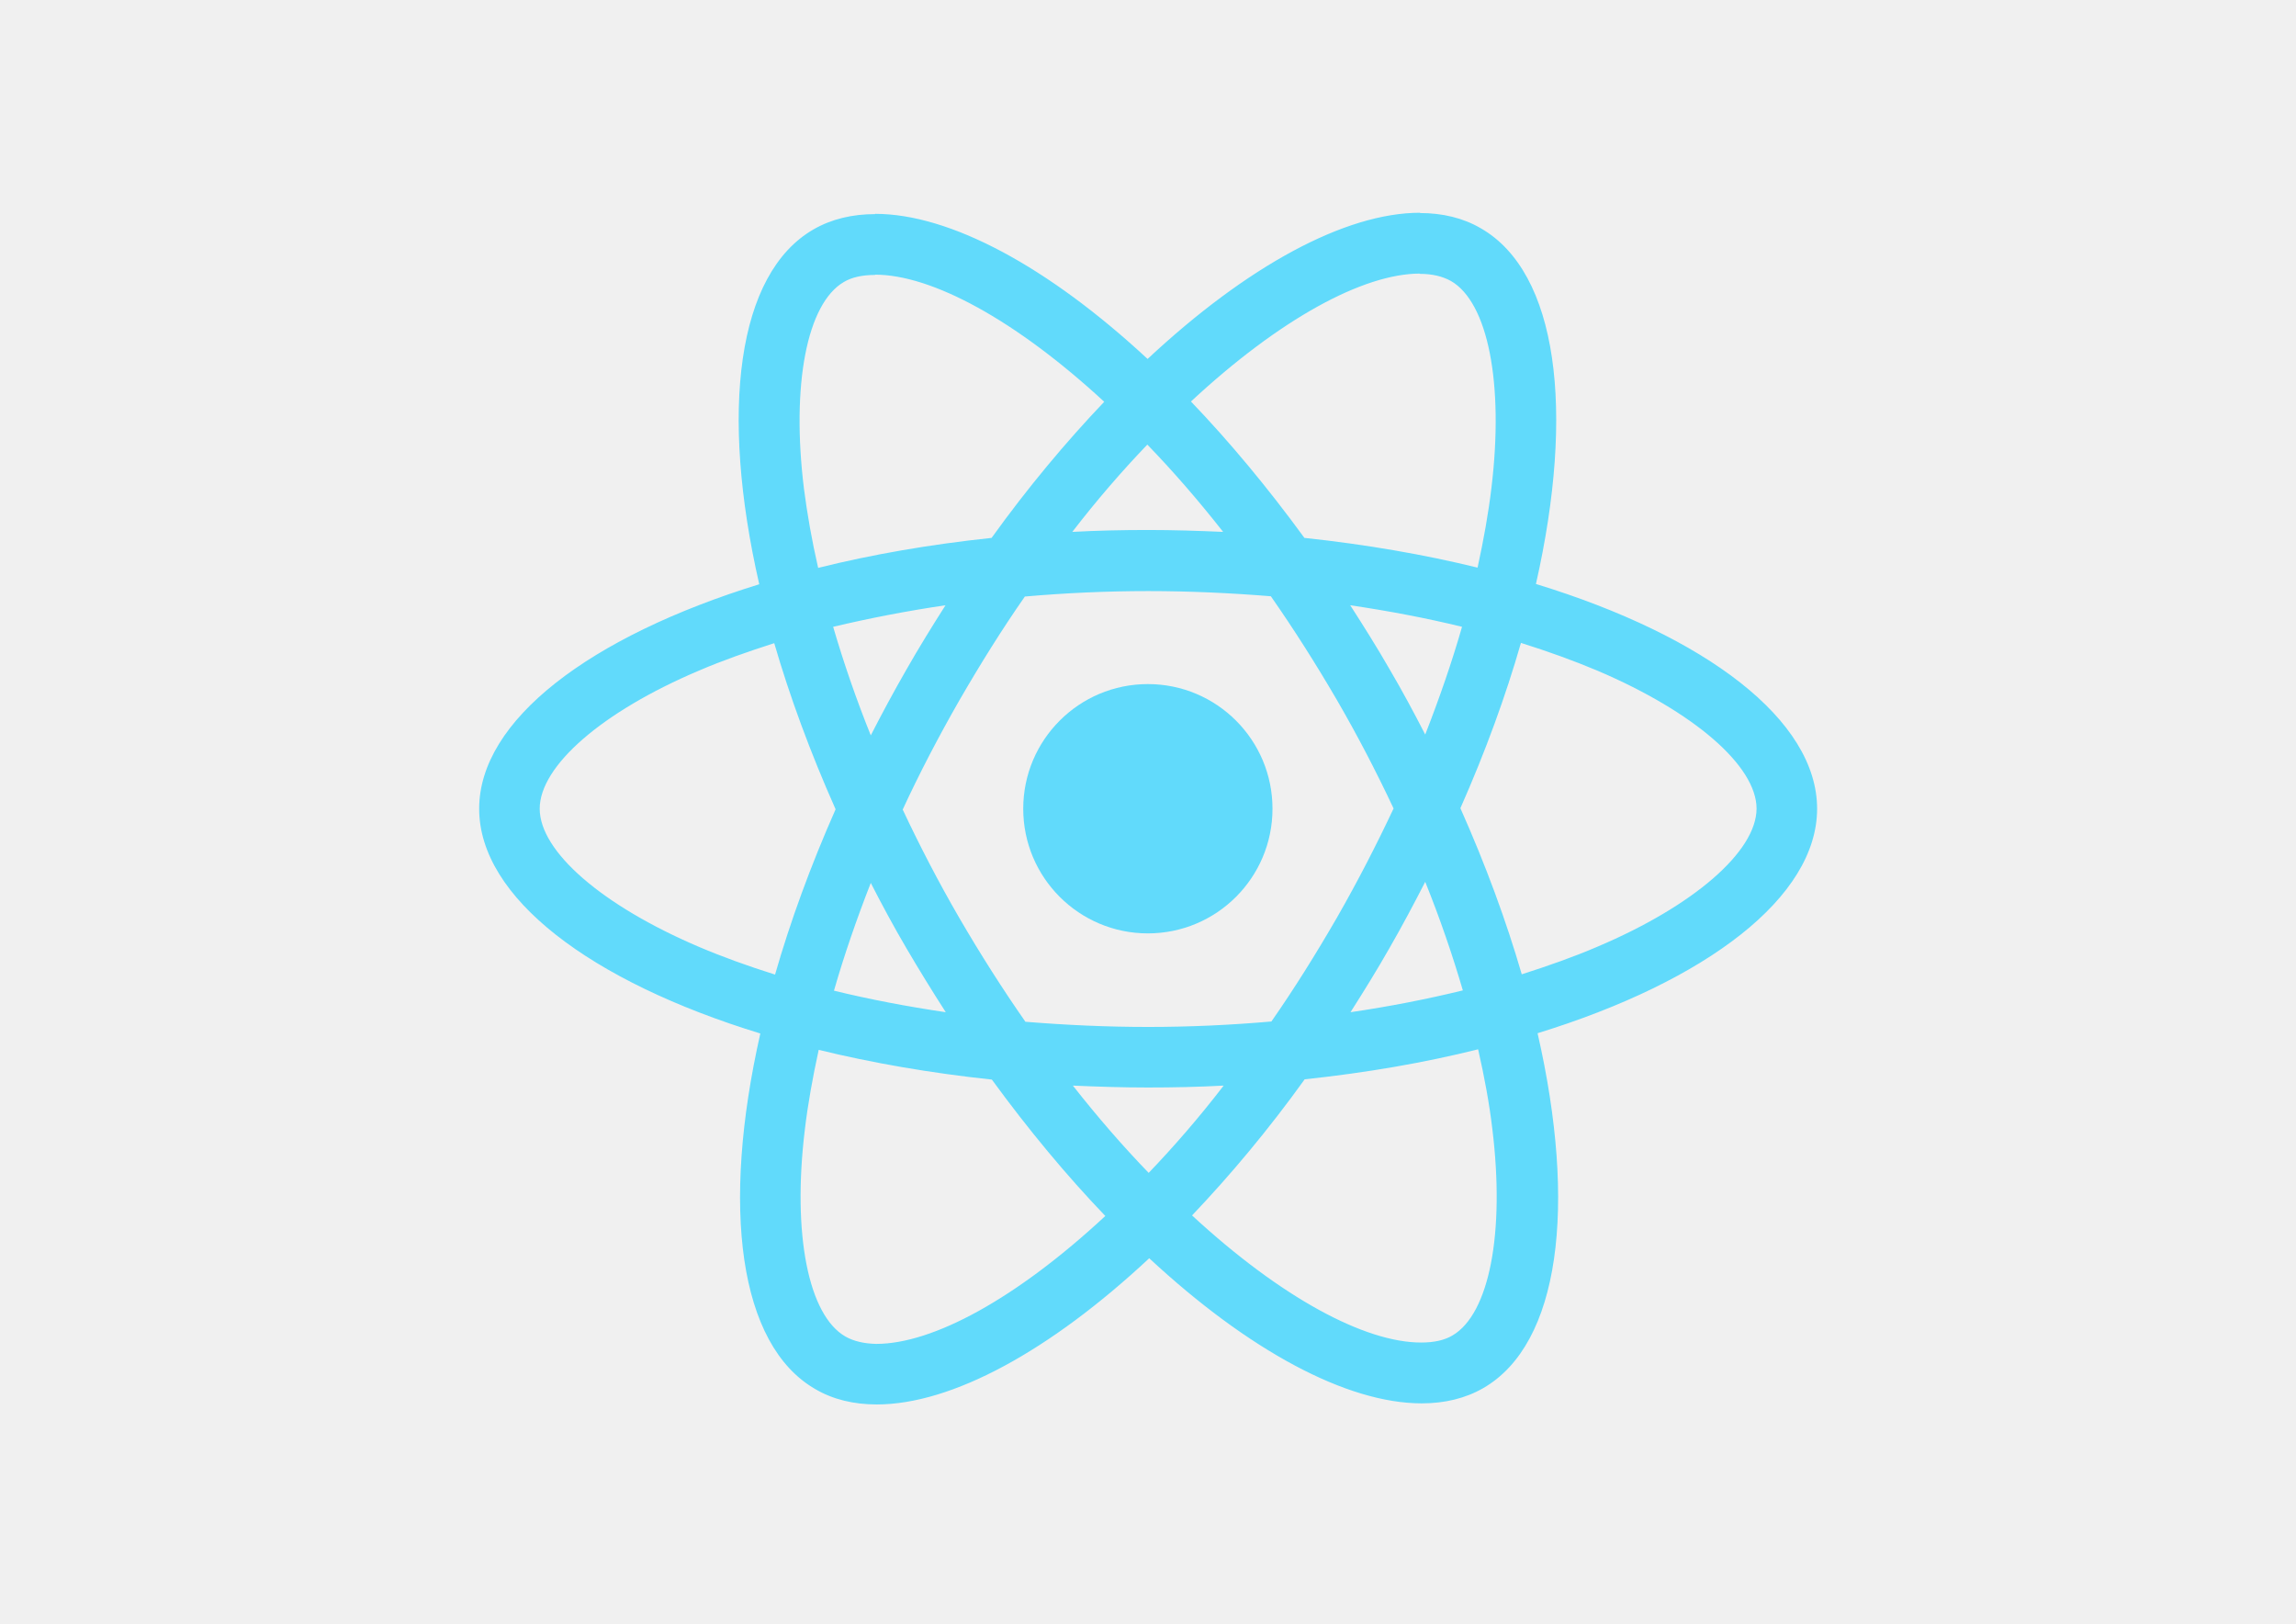
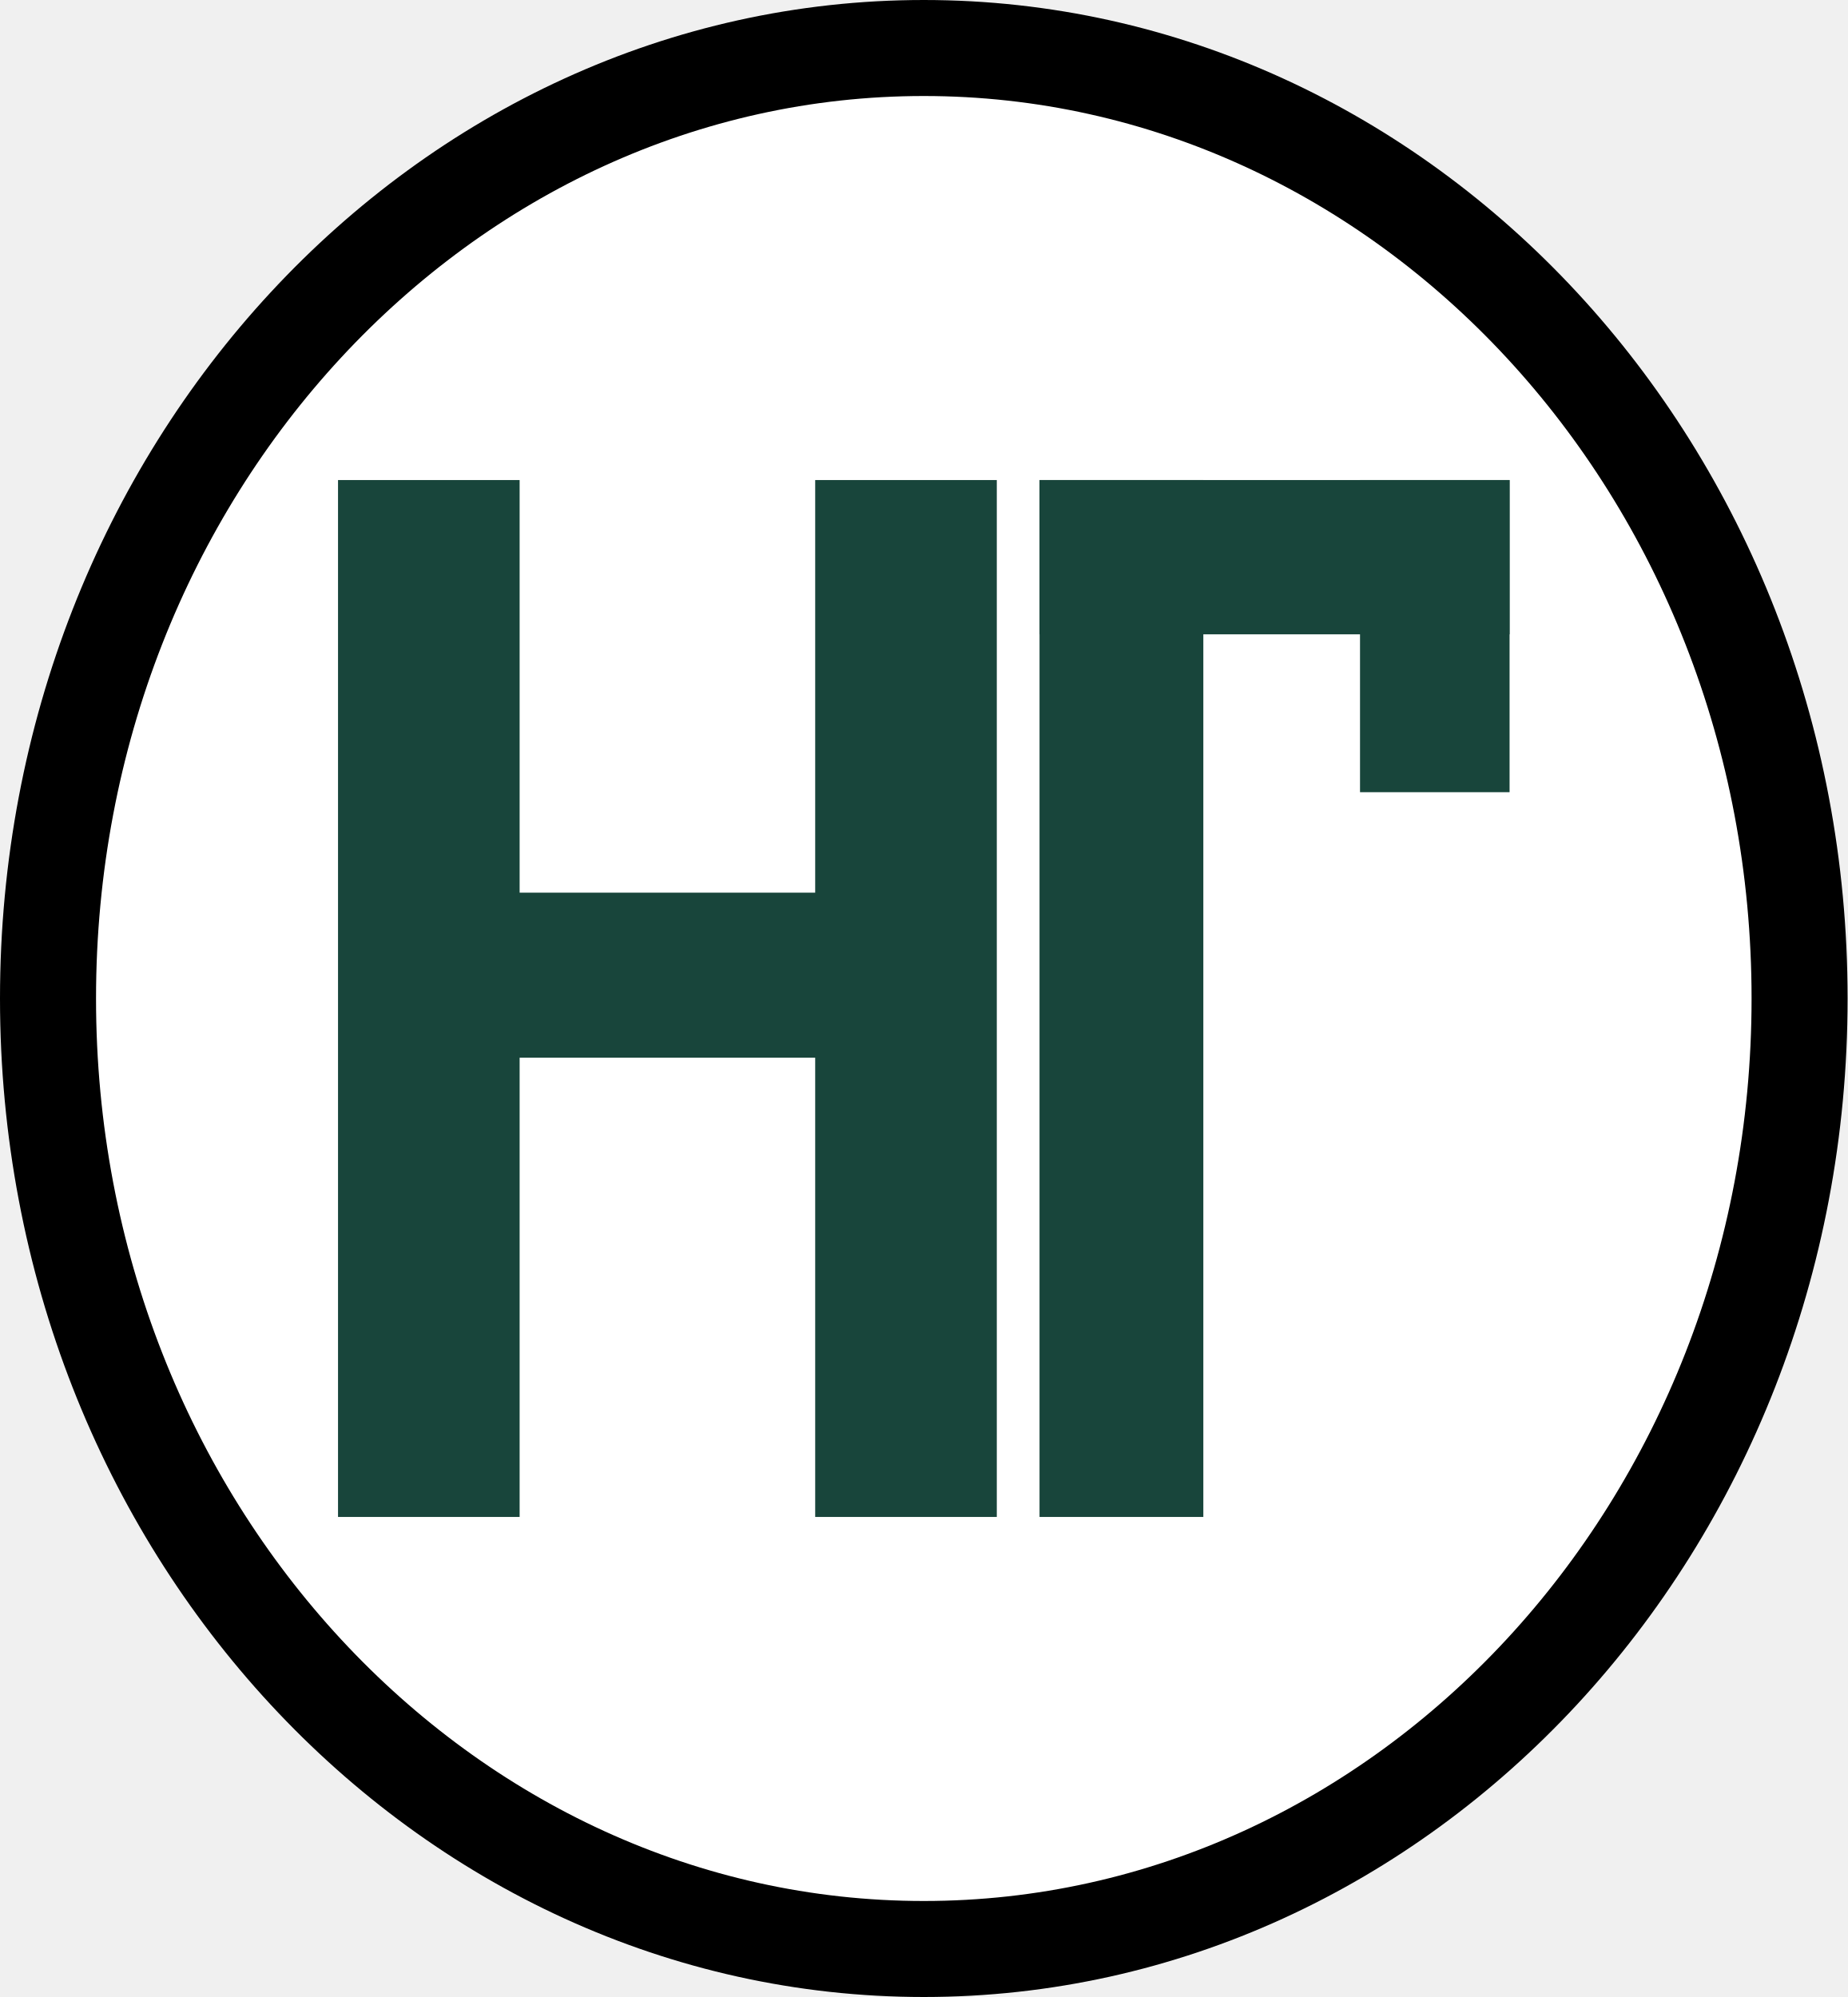
- <svg xmlns="http://www.w3.org/2000/svg" viewBox="0 0 841.9 595.3">
-   <g fill="#61DAFB">
-     <path d="M666.3 296.5c0-32.5-40.7-63.3-103.1-82.4 14.4-63.6 8-114.2-20.2-130.4-6.5-3.8-14.1-5.6-22.4-5.6v22.3c4.6 0 8.3.9 11.4 2.6 13.6 7.8 19.5 37.5 14.9 75.7-1.1 9.4-2.9 19.3-5.1 29.4-19.6-4.8-41-8.5-63.5-10.9-13.5-18.5-27.5-35.3-41.6-50 32.6-30.3 63.2-46.9 84-46.9V78c-27.5 0-63.5 19.6-99.9 53.6-36.4-33.8-72.4-53.2-99.9-53.2v22.3c20.7 0 51.4 16.5 84 46.6-14 14.7-28 31.4-41.3 49.9-22.6 2.4-44 6.1-63.6 11-2.3-10-4-19.7-5.2-29-4.7-38.2 1.1-67.9 14.6-75.8 3-1.8 6.9-2.6 11.5-2.6V78.5c-8.4 0-16 1.8-22.6 5.6-28.1 16.2-34.4 66.7-19.9 130.1-62.2 19.2-102.7 49.9-102.7 82.3 0 32.5 40.7 63.3 103.1 82.4-14.4 63.6-8 114.2 20.2 130.4 6.5 3.8 14.1 5.6 22.5 5.6 27.5 0 63.5-19.6 99.9-53.6 36.4 33.8 72.4 53.2 99.9 53.2 8.4 0 16-1.8 22.6-5.6 28.1-16.2 34.4-66.7 19.9-130.1 62-19.1 102.5-49.9 102.5-82.3zm-130.2-66.7c-3.7 12.9-8.3 26.2-13.5 39.5-4.1-8-8.4-16-13.1-24-4.6-8-9.5-15.8-14.4-23.4 14.2 2.1 27.9 4.7 41 7.9zm-45.8 106.5c-7.8 13.5-15.8 26.3-24.1 38.2-14.9 1.3-30 2-45.2 2-15.1 0-30.2-.7-45-1.9-8.3-11.9-16.4-24.6-24.2-38-7.6-13.1-14.5-26.4-20.8-39.8 6.2-13.4 13.2-26.8 20.7-39.9 7.8-13.5 15.8-26.3 24.1-38.2 14.9-1.3 30-2 45.2-2 15.1 0 30.2.7 45 1.9 8.3 11.9 16.4 24.6 24.2 38 7.6 13.1 14.5 26.4 20.8 39.8-6.3 13.4-13.2 26.8-20.7 39.9zm32.3-13c5.4 13.4 10 26.8 13.8 39.8-13.1 3.2-26.9 5.9-41.2 8 4.9-7.7 9.8-15.6 14.4-23.7 4.6-8 8.9-16.1 13-24.1zM421.2 430c-9.3-9.6-18.6-20.3-27.8-32 9 .4 18.2.7 27.5.7 9.4 0 18.7-.2 27.8-.7-9 11.7-18.3 22.4-27.5 32zm-74.4-58.9c-14.2-2.1-27.9-4.7-41-7.9 3.7-12.9 8.3-26.2 13.5-39.5 4.1 8 8.4 16 13.1 24 4.7 8 9.5 15.8 14.4 23.4zM420.7 163c9.3 9.6 18.6 20.3 27.8 32-9-.4-18.2-.7-27.5-.7-9.4 0-18.7.2-27.8.7 9-11.7 18.3-22.4 27.5-32zm-74 58.9c-4.9 7.7-9.8 15.6-14.4 23.7-4.6 8-8.9 16-13 24-5.4-13.4-10-26.8-13.8-39.8 13.1-3.1 26.9-5.8 41.2-7.9zm-90.5 125.2c-35.4-15.1-58.3-34.9-58.3-50.6 0-15.7 22.9-35.6 58.3-50.6 8.6-3.7 18-7 27.7-10.1 5.7 19.6 13.2 40 22.5 60.9-9.2 20.8-16.6 41.1-22.2 60.6-9.9-3.1-19.3-6.5-28-10.2zM310 490c-13.6-7.8-19.5-37.5-14.9-75.7 1.1-9.4 2.9-19.3 5.1-29.4 19.6 4.8 41 8.5 63.5 10.9 13.5 18.5 27.5 35.3 41.6 50-32.6 30.3-63.2 46.9-84 46.9-4.5-.1-8.3-1-11.3-2.7zm237.2-76.2c4.7 38.2-1.1 67.9-14.6 75.8-3 1.8-6.9 2.6-11.5 2.6-20.7 0-51.4-16.5-84-46.6 14-14.7 28-31.4 41.3-49.9 22.6-2.4 44-6.1 63.6-11 2.3 10.1 4.1 19.8 5.2 29.1zm38.5-66.7c-8.6 3.7-18 7-27.7 10.1-5.7-19.6-13.2-40-22.5-60.9 9.2-20.8 16.6-41.1 22.2-60.6 9.9 3.1 19.3 6.5 28.1 10.2 35.4 15.1 58.3 34.9 58.3 50.6-.1 15.7-23 35.6-58.4 50.6zM320.8 78.4z" />
-     <circle cx="420.9" cy="296.5" r="45.7" />
-     <path d="M520.5 78.1z" />
-   </g>
+ <svg xmlns="http://www.w3.org/2000/svg" width="481" height="520" viewBox="0 0 481 520" fill="none">
+   <path d="M468.5 260C468.5 397.626 365.521 507.5 240.5 507.5C115.479 507.5 12.5 397.626 12.5 260C12.5 122.374 115.479 12.5 240.5 12.5C365.521 12.5 468.5 122.374 468.5 260Z" fill="white" stroke="black" stroke-width="25" />
+   <rect x="88" y="125" width="47.28" height="270" fill="#18453B" />
+   <rect x="212.225" y="125" width="47.28" height="270" fill="#18453B" />
+   <rect x="111.176" y="232.439" width="124.225" height="42.976" fill="#18453B" />
+   <rect x="270.629" y="125" width="42.644" height="270" fill="#18453B" />
+   <rect x="270.629" y="125" width="122.371" height="40.173" fill="#18453B" />
+   <rect x="354.064" y="125" width="38.936" height="81.28" fill="#18453B" />
</svg>
